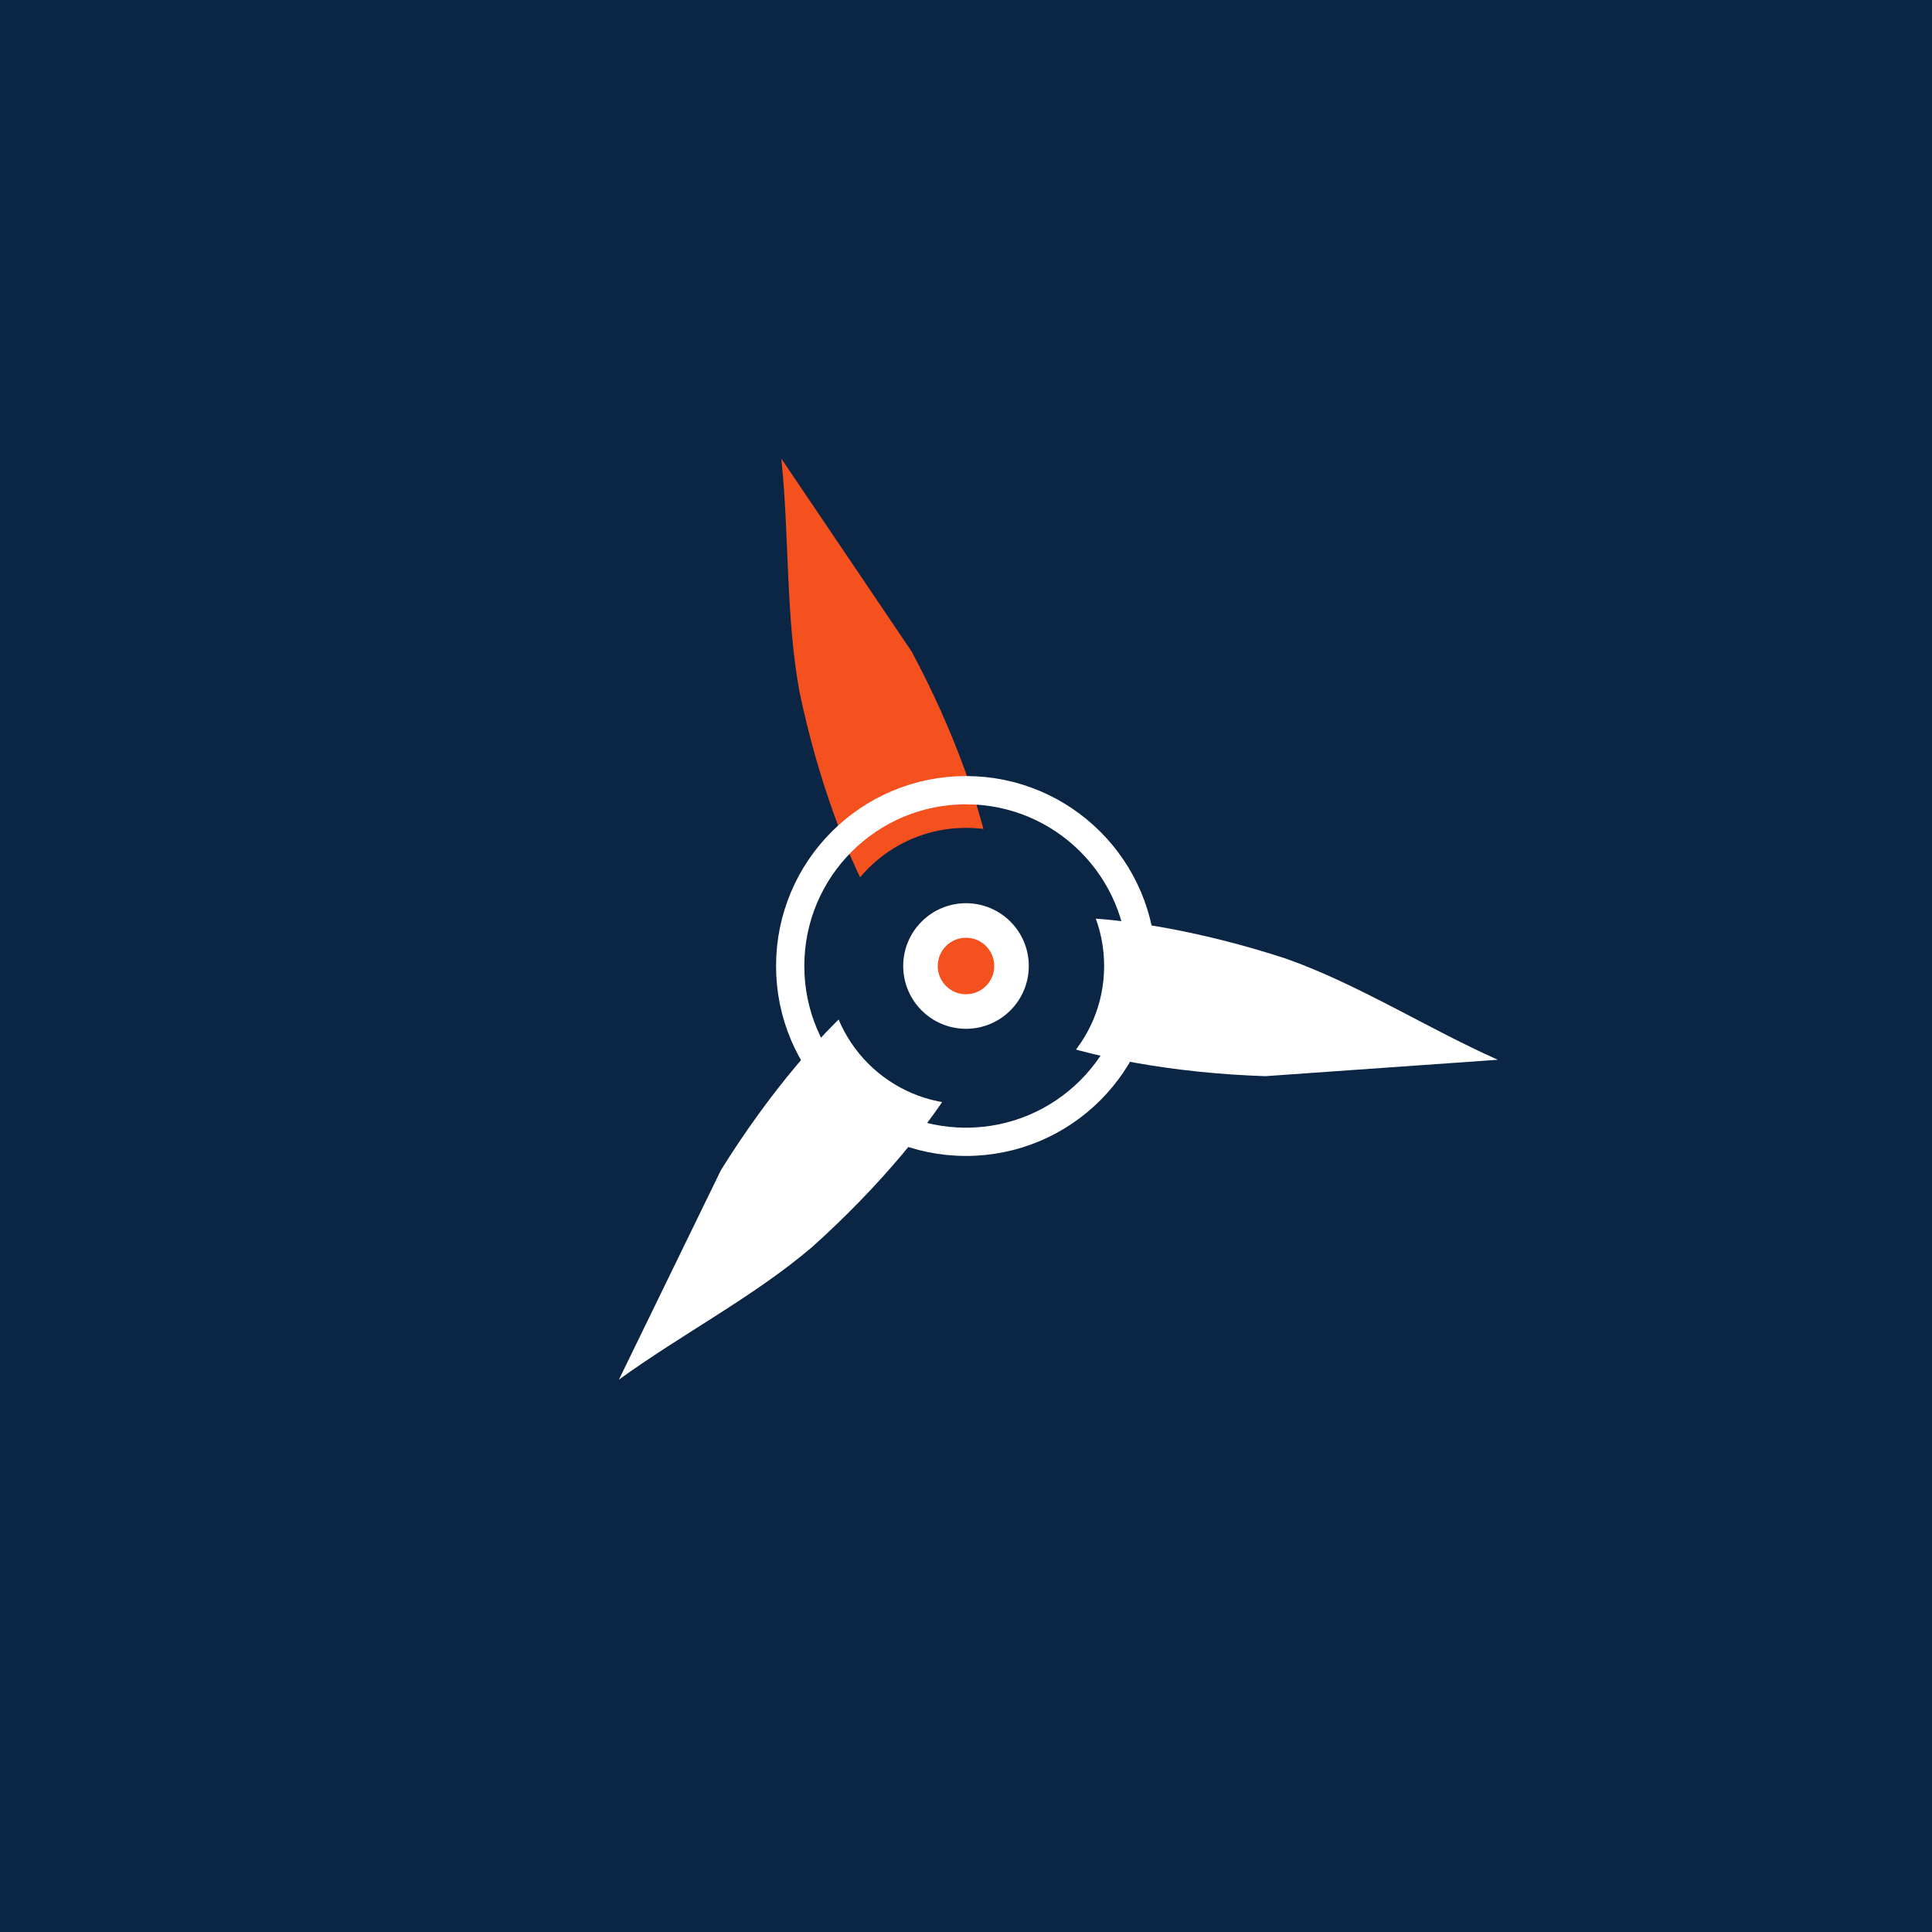
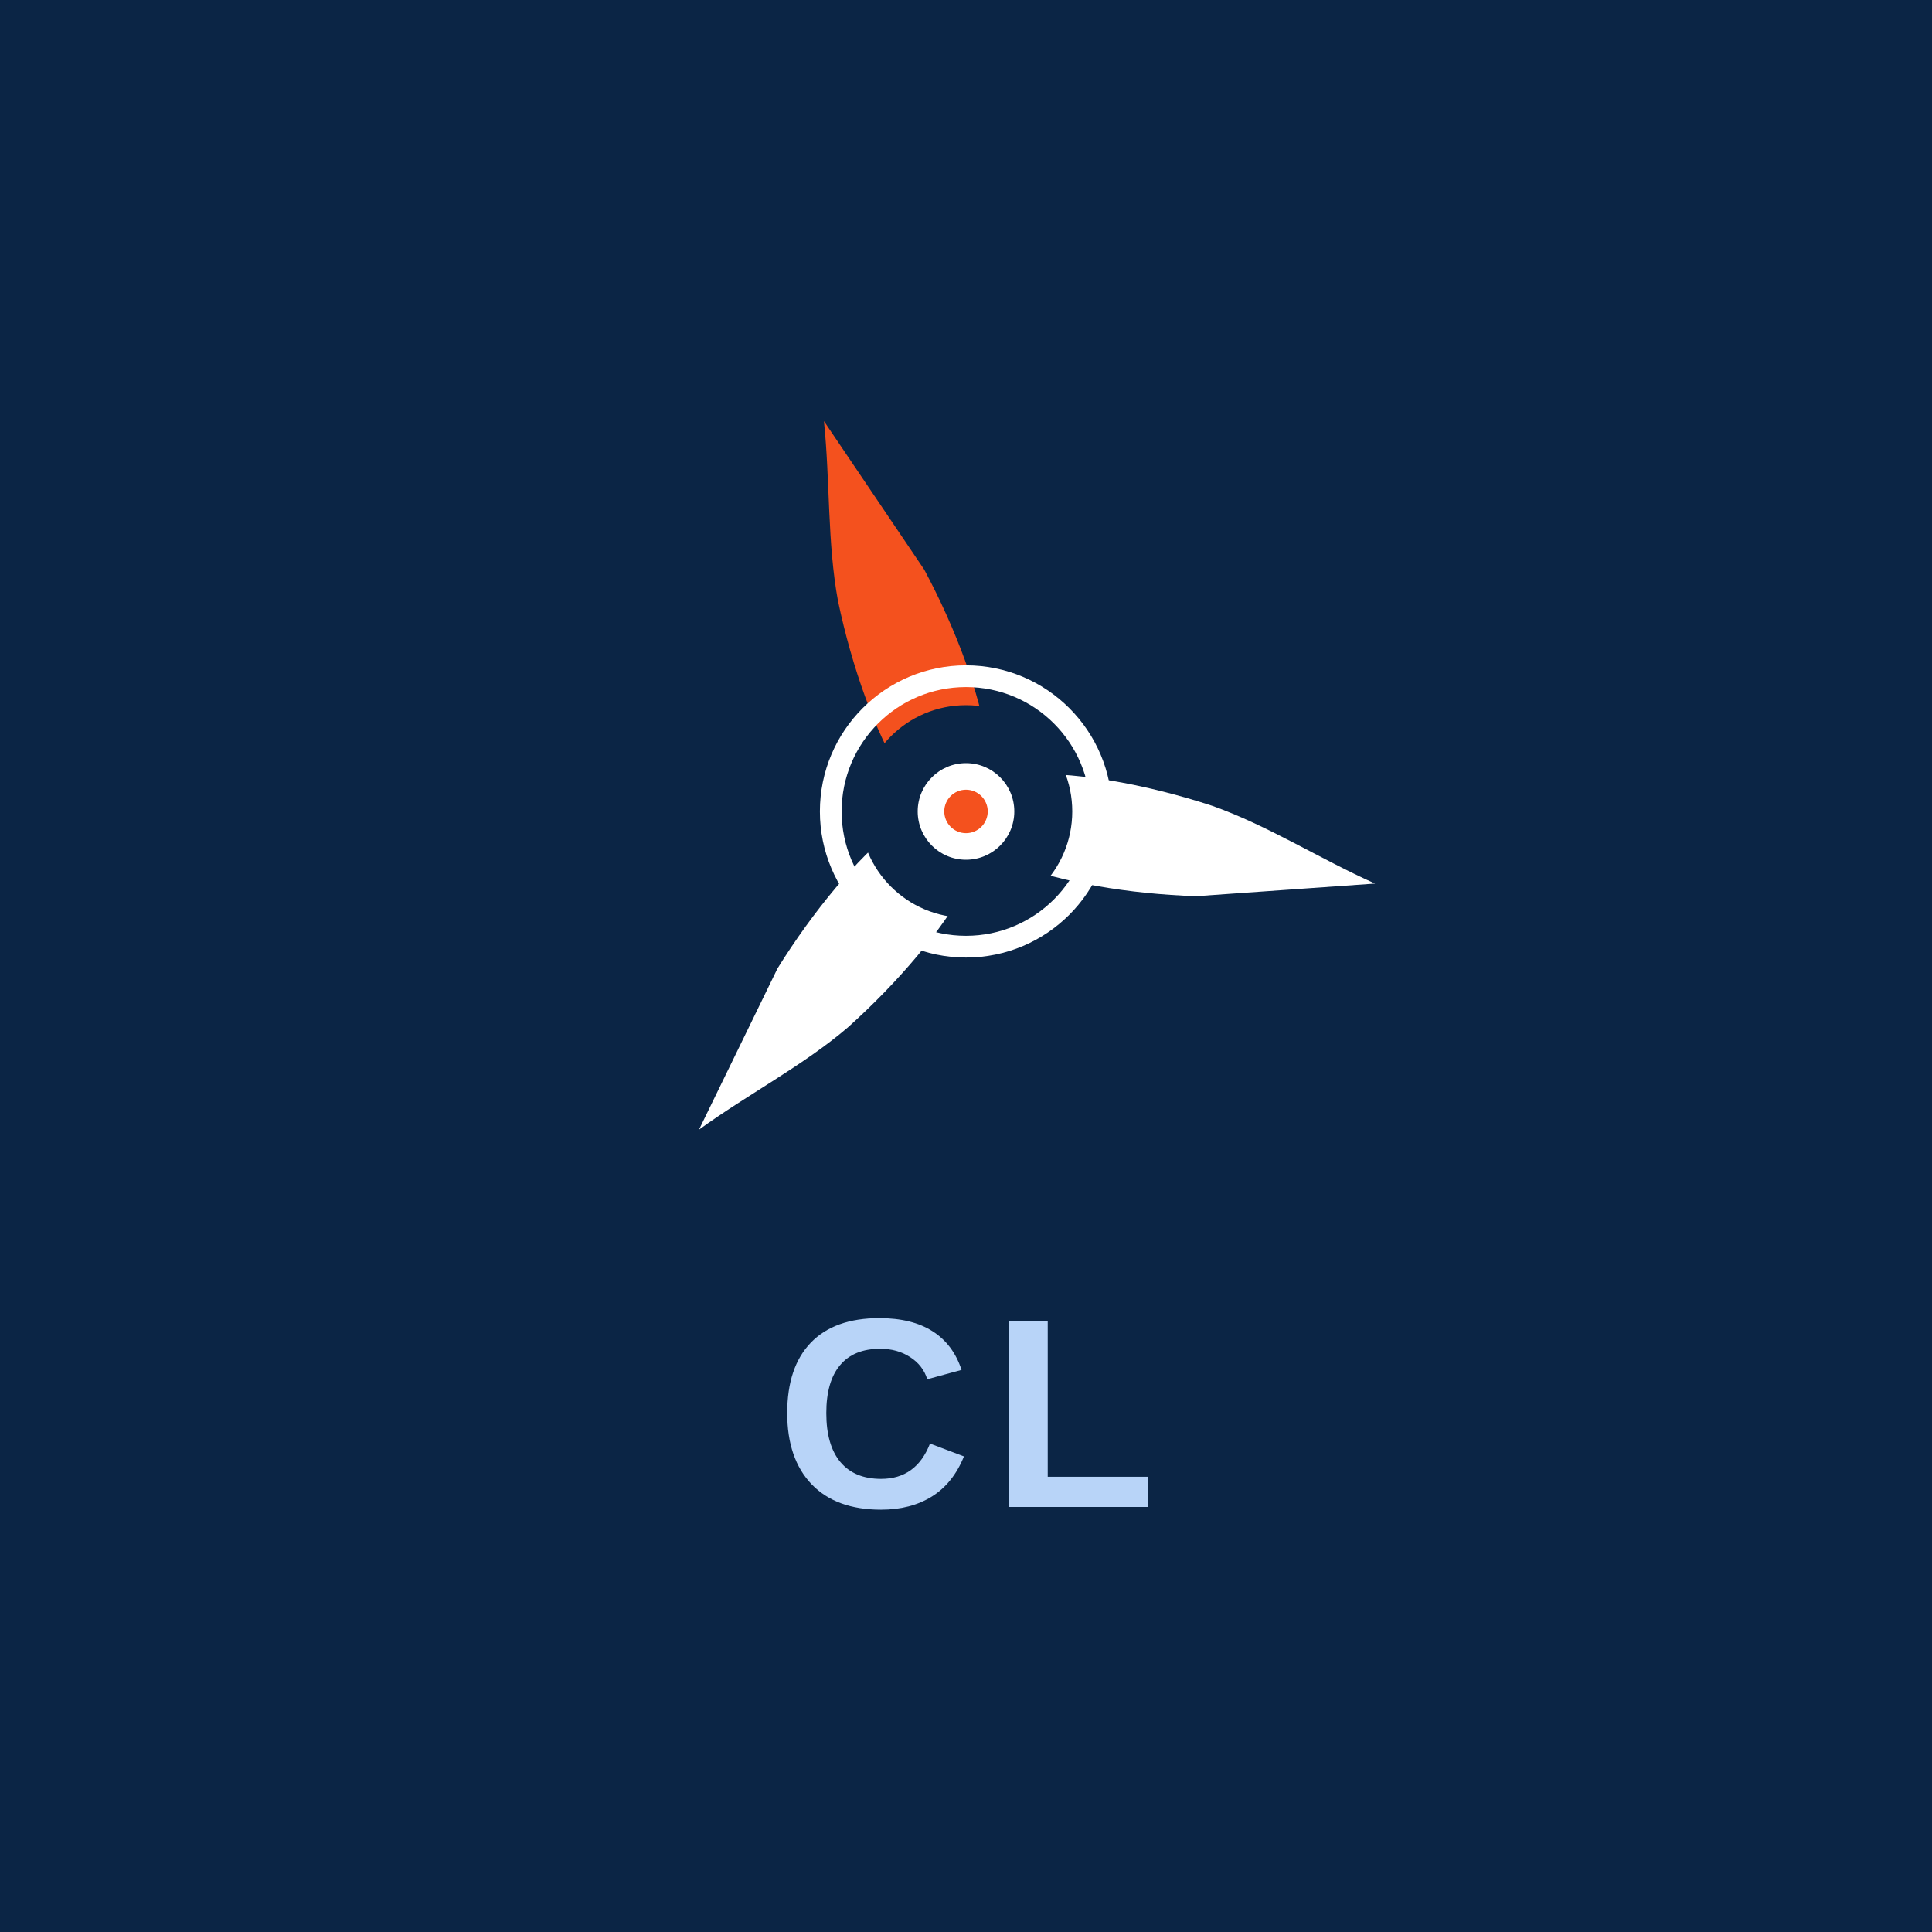
- <svg xmlns="http://www.w3.org/2000/svg" viewBox="-100 -100 200 200" width="192" height="192">
+ <svg xmlns="http://www.w3.org/2000/svg" viewBox="-100 -100 200 200" width="512" height="512">
  <rect x="-100" y="-100" width="200" height="200" fill="#0B2545" />
-   <g transform="scale(0.65)">
+   <g transform="translate(0,-16) scale(0.5)">
    <path d="M 9 -12 C 11 -22 11 -36 9 -50 C 6 -62 3 -74 0 -86 C -3 -74 -8 -62 -10 -50 C -12 -36 -12 -22 -10 -12 Z" fill="#F4511E" transform="rotate(-20)" />
    <path d="M 9 -12 C 11 -22 11 -36 9 -50 C 6 -62 3 -74 0 -86 C -3 -74 -8 -62 -10 -50 C -12 -36 -12 -22 -10 -12 Z" fill="white" transform="rotate(100)" />
    <path d="M 9 -12 C 11 -22 11 -36 9 -50 C 6 -62 3 -74 0 -86 C -3 -74 -8 -62 -10 -50 C -12 -36 -12 -22 -10 -12 Z" fill="white" transform="rotate(220)" />
    <circle r="22" fill="#0B2545" />
    <circle r="28" fill="none" stroke="white" stroke-width="4.5" />
    <circle r="10" fill="white" />
    <circle r="4.5" fill="#F4511E" />
  </g>
+   <text x="0" y="56" text-anchor="middle" font-family="Arial,Helvetica,sans-serif" font-weight="700" font-size="28" fill="#B8D4F8" letter-spacing="2">CL</text>
</svg>
